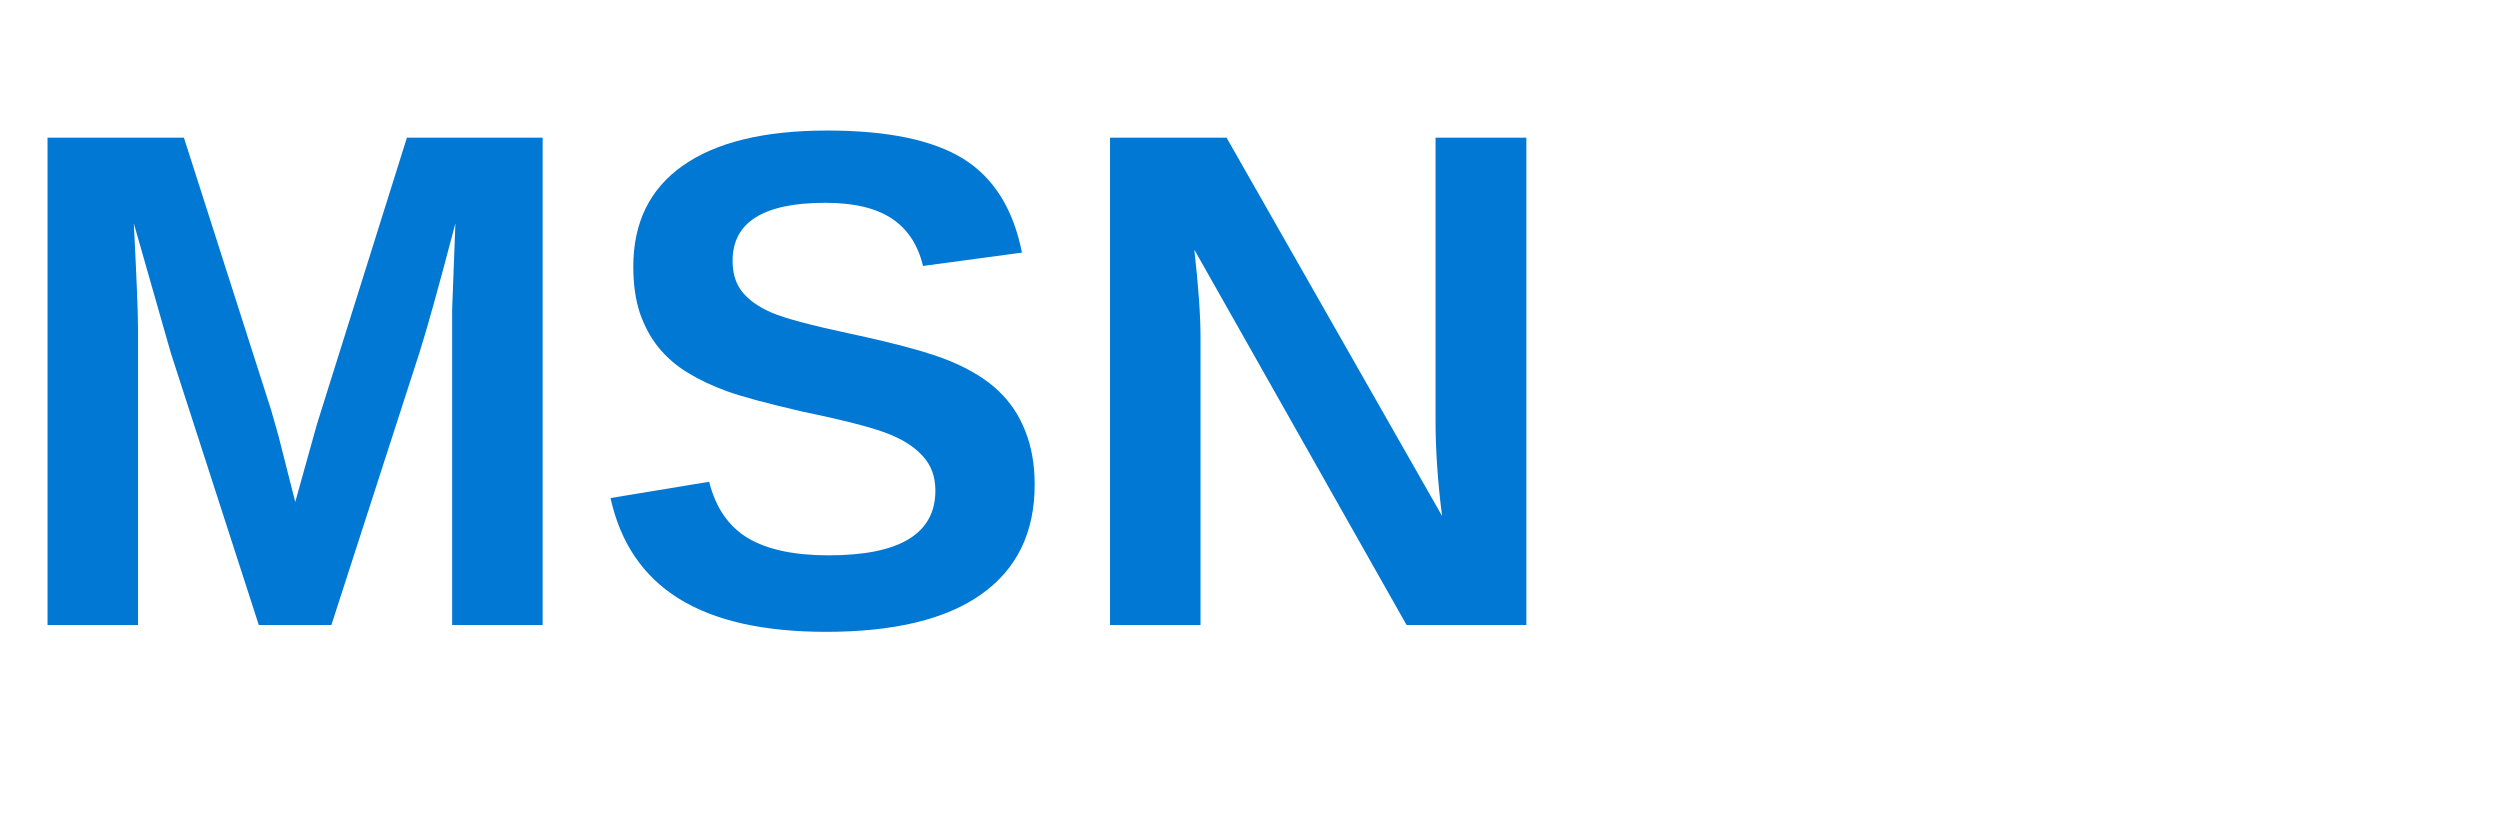
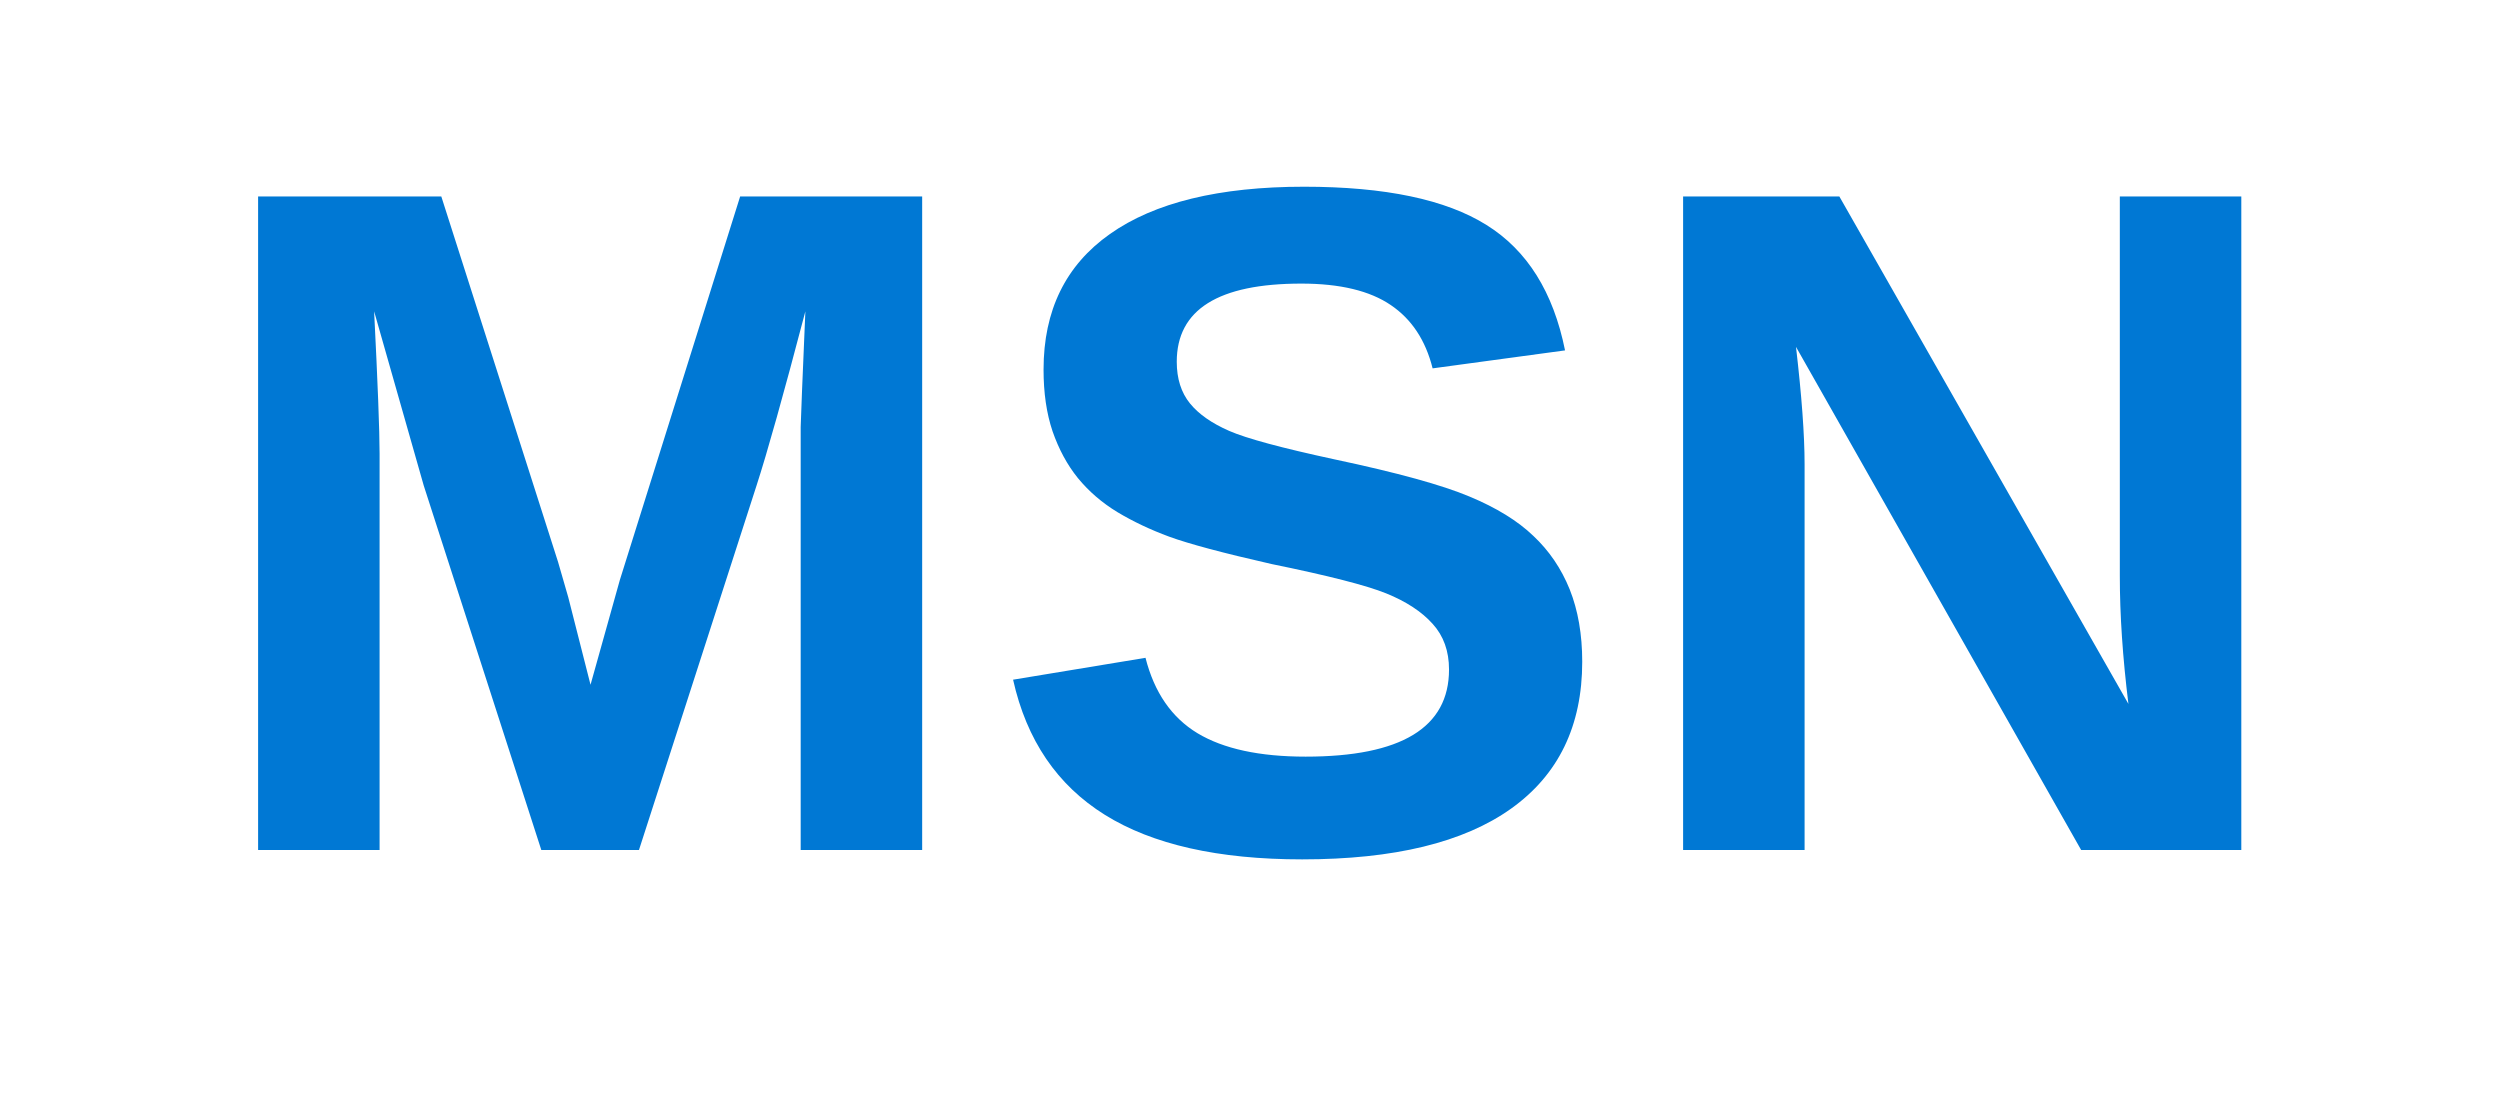
- <svg xmlns="http://www.w3.org/2000/svg" viewBox="0 0 120 40" role="img" aria-label="MSN">
-   <text x="0" y="30" font-family="Arial, Helvetica, sans-serif" font-size="34" font-weight="700" fill="#0078D4">MSN</text>
+ <svg xmlns="http://www.w3.org/2000/svg" viewBox="0 0 100 44" role="img" aria-label="MSN">
+   <text x="50" y="34" text-anchor="middle" font-family="Arial, Helvetica, sans-serif" font-size="38" font-weight="700" fill="#0078D4">MSN</text>
</svg>
